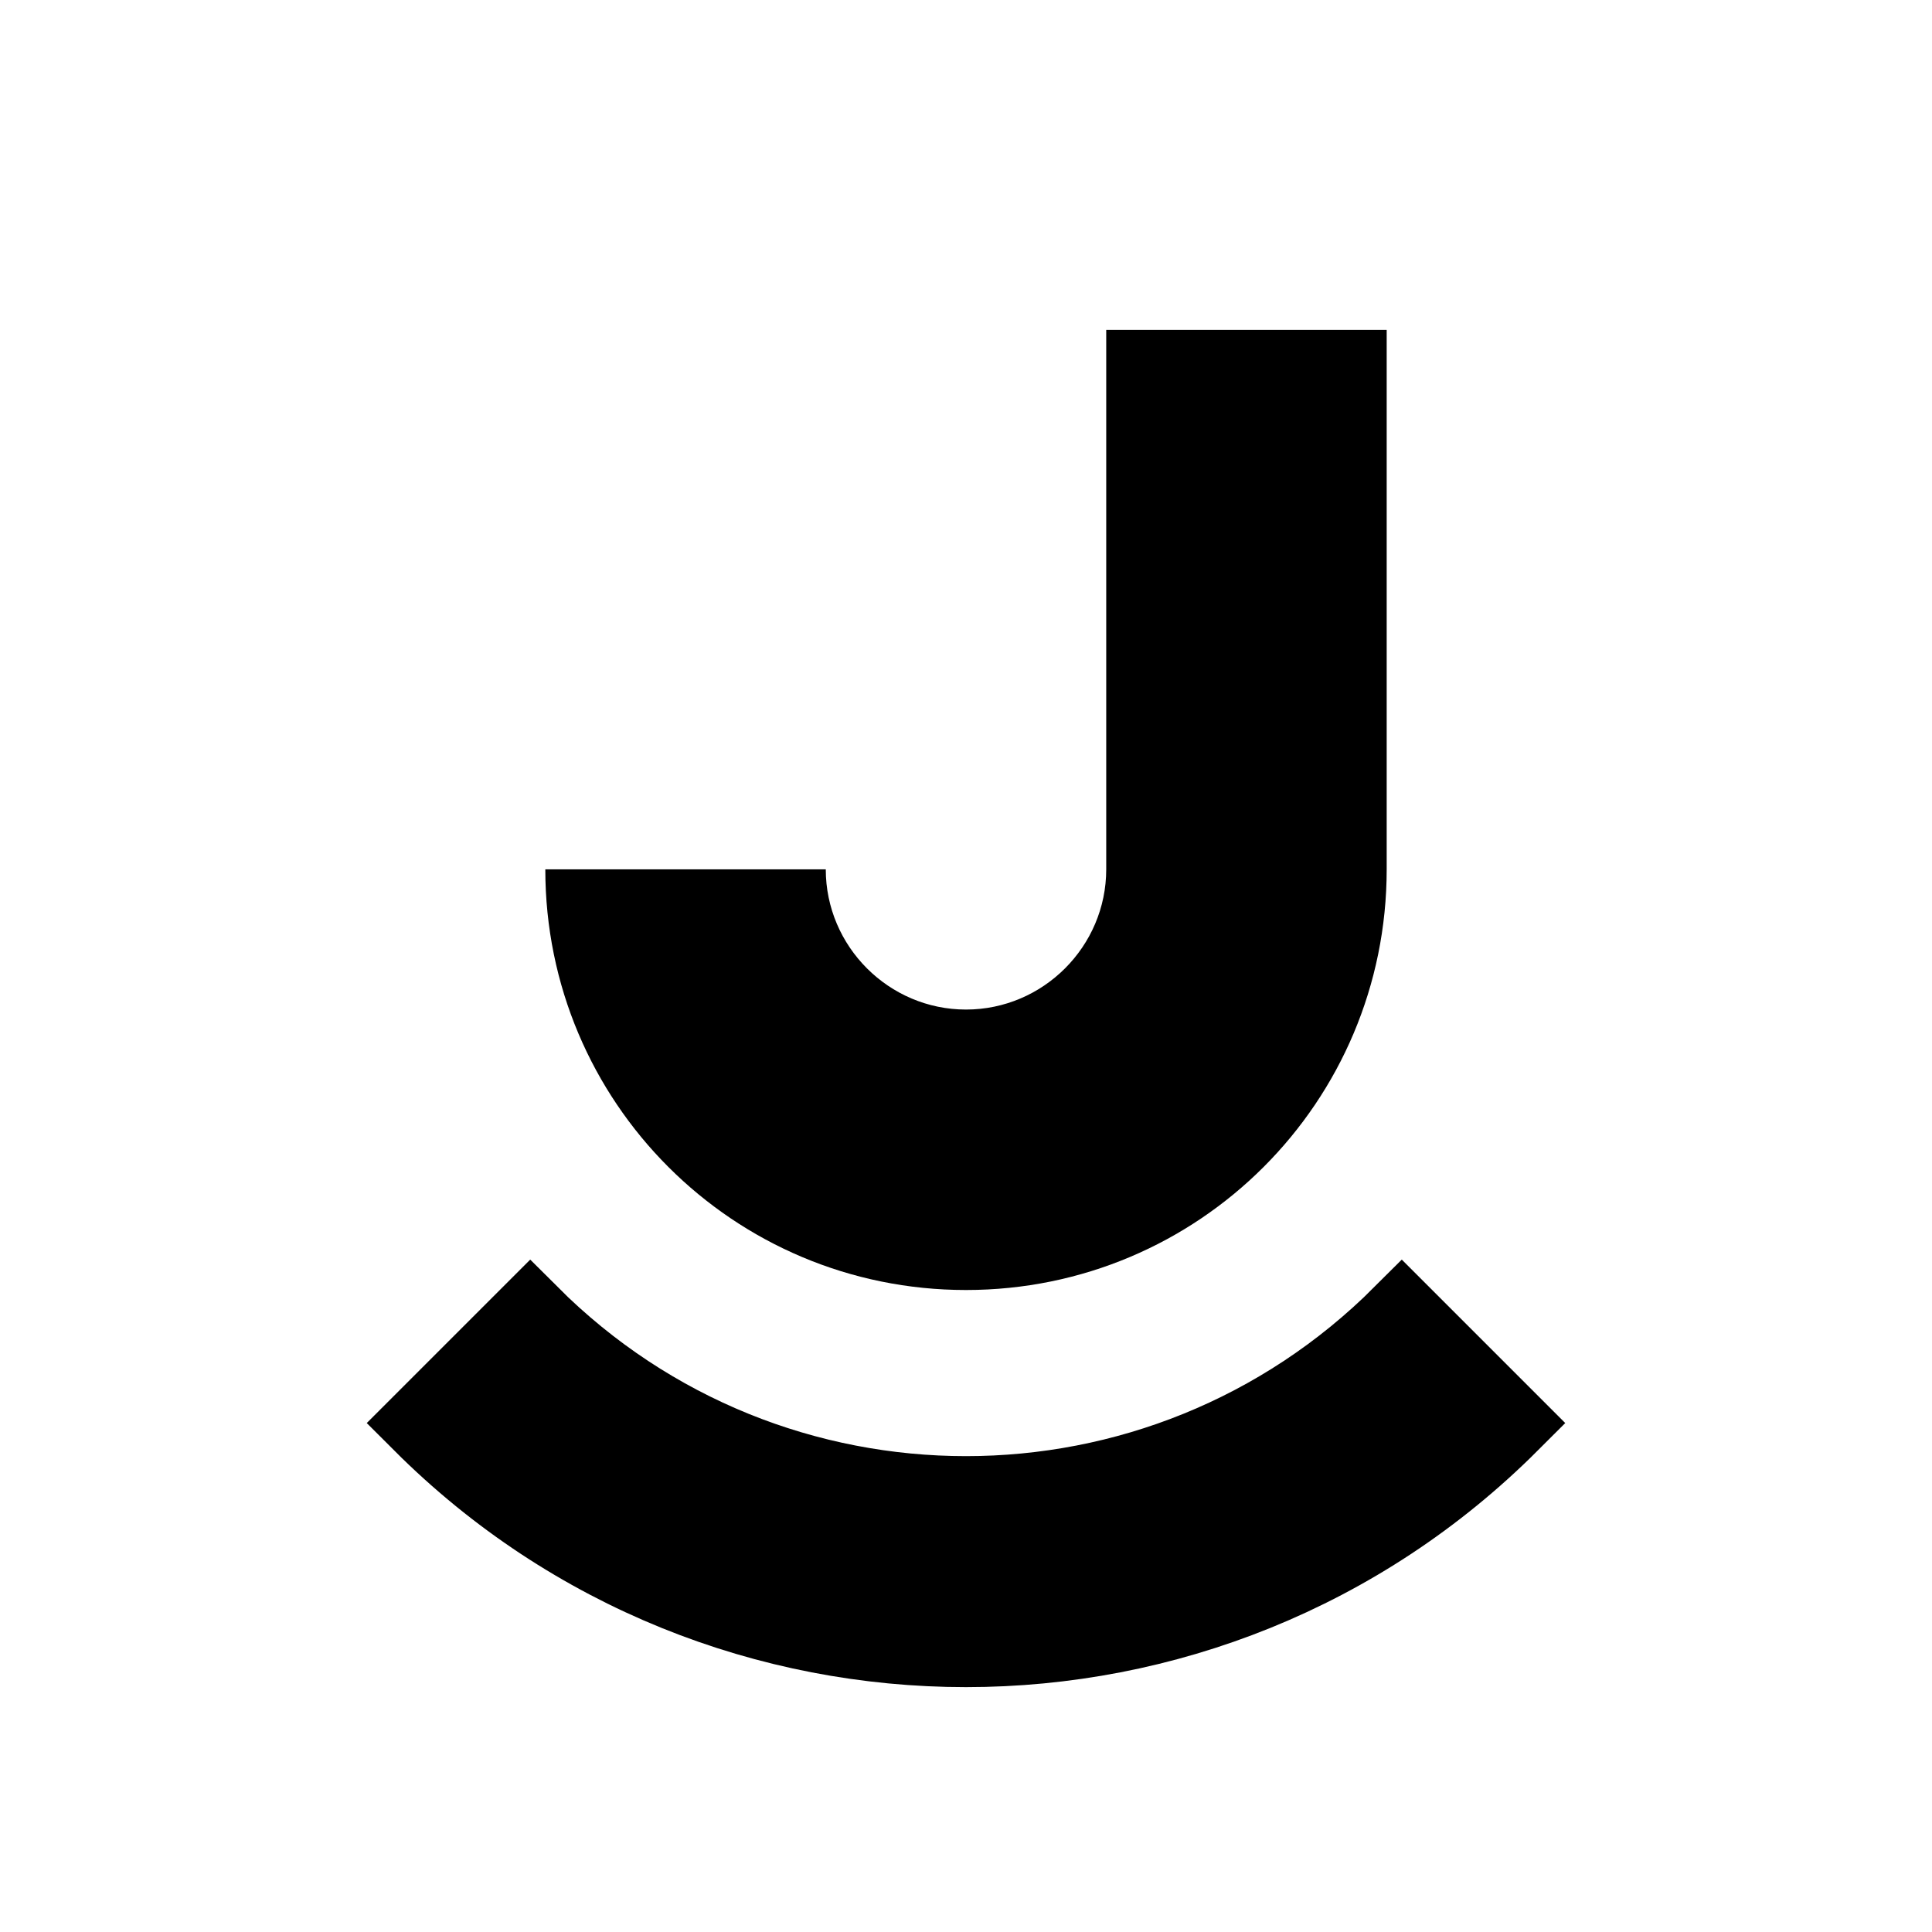
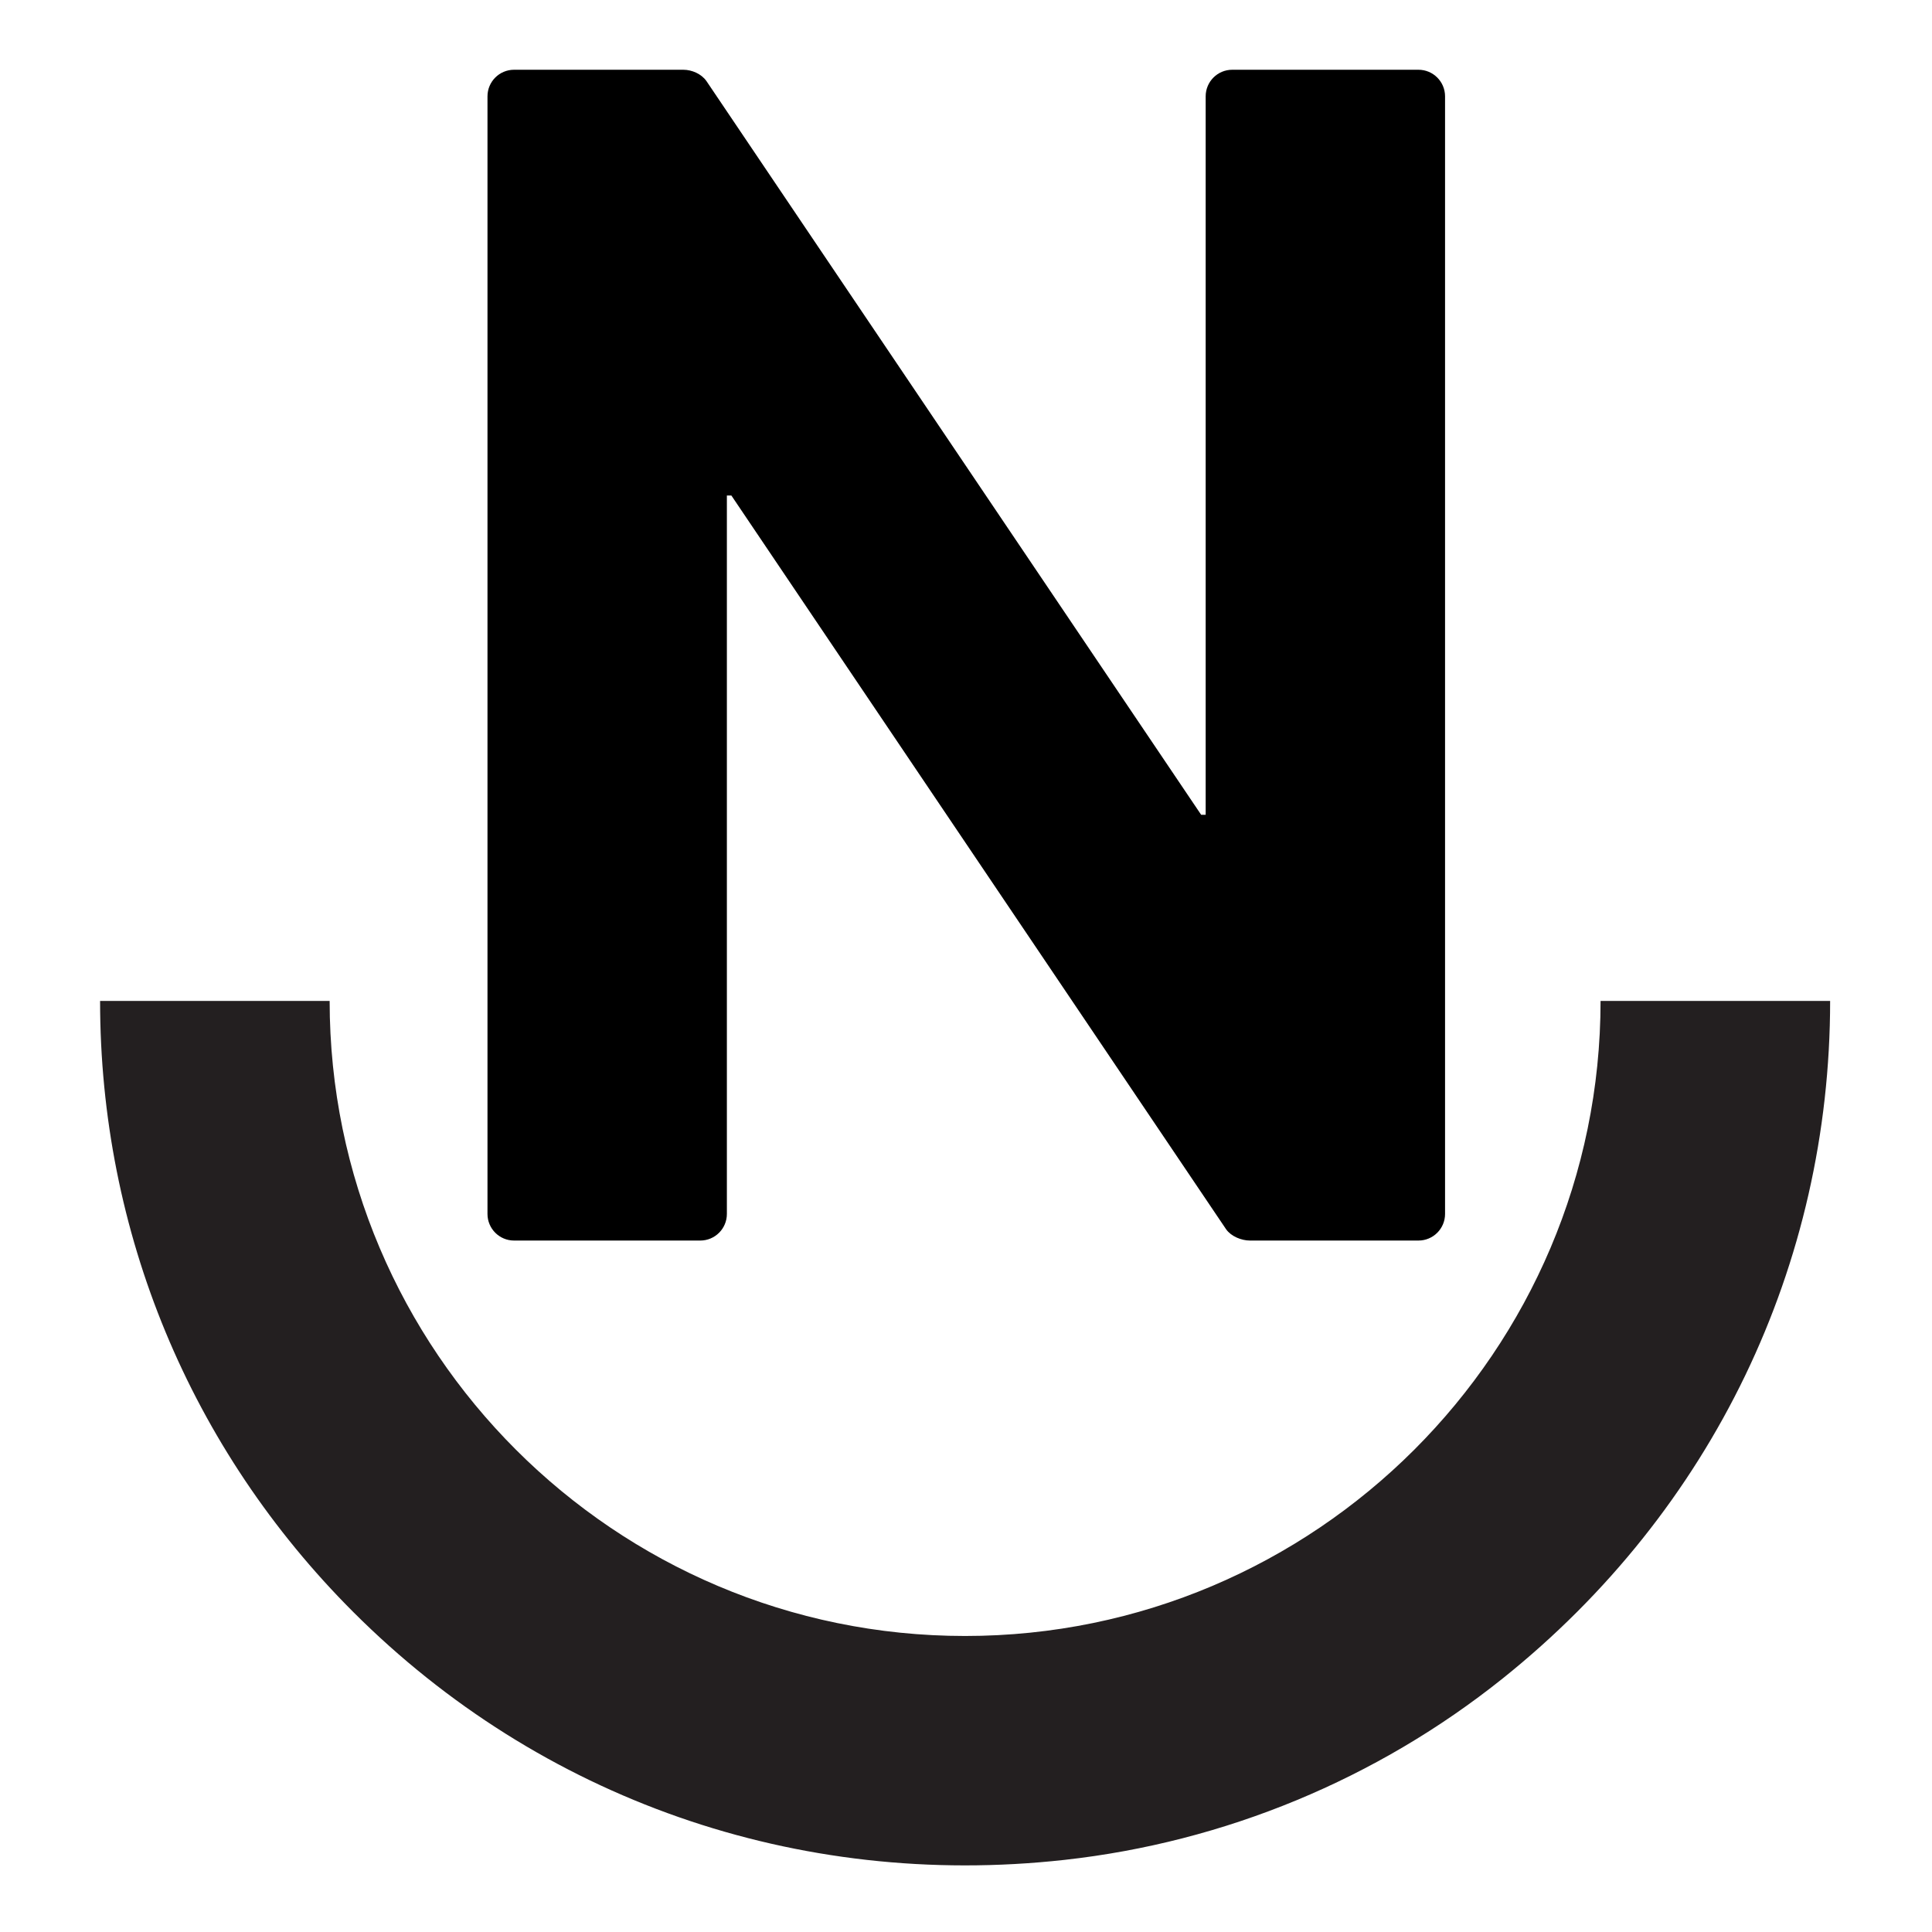
- <svg xmlns="http://www.w3.org/2000/svg" version="1.1" width="2048.00" height="2048.00" viewBox="0 0 2048.0 2048.0">
-   <g id="document" transform="matrix(1,0,0,1,1024.0,1024.0)">
-     <path d="M445.945,-674.314 L445.945,-102.478 C445.945,144.278 246.756,343.467 -7.92415e-05,343.467 C-246.756,343.467 -445.945,144.278 -445.945,-102.478 L-445.945,-102.478 L-148.648,-102.478 L-148.648,-102.478 C-148.648,-20.721 -81.757,46.17 -3.96681e-05,46.17 C81.757,46.17 148.648,-20.721 148.648,-102.478 L148.648,-674.314 L445.945,-674.314 Z " fill="#000000" fill-opacity="1.00" />
-     <path d="M-461.948,369.011 L-577.434,484.497 C-258.691,803.241 258.691,803.241 577.434,484.497 L461.948,369.01 C206.722,624.237 -206.722,624.237 -461.948,369.011 Z " fill="#000000" fill-opacity="1.00" stroke-width="81.73" stroke="#000000" stroke-linecap="square" stroke-linejoin="miter" />
+ <svg xmlns="http://www.w3.org/2000/svg" width="500" zoomAndPan="magnify" viewBox="0 0 375 375" height="500" preserveAspectRatio="xMidYMid meet" version="1.0">
+   <defs>
+     <clipPath id="74e76c7ee2">
+       <path d="M 94.551 13.539 L 280.551 13.539 L 280.551 240.789 L 94.551 240.789 Z M 94.551 13.539 " clip-rule="nonzero" />
+     </clipPath>
+     <clipPath id="ced33a7745">
+       <path d="M 19.324 194.25 L 355.324 194.25 L 355.324 363 L 19.324 363 Z M 19.324 194.25 " clip-rule="nonzero" />
+     </clipPath>
+   </defs>
+   <g clip-path="url(#74e76c7ee2)">
+     <path fill="#000000" d="M 275.32 13.539 L 239.18 13.539 C 236.324 13.539 234.02 15.852 234.02 18.703 L 234.02 158.152 L 233.145 158.152 L 137.109 15.719 C 136.145 14.352 134.309 13.539 132.629 13.539 L 99.781 13.539 C 96.926 13.539 94.621 15.852 94.621 18.703 L 94.621 235.625 C 94.621 238.477 96.926 240.789 99.781 240.789 L 135.922 240.789 C 138.777 240.789 141.086 238.477 141.086 235.625 L 141.086 96.176 L 141.957 96.176 L 237.992 238.609 C 238.961 239.977 240.945 240.789 242.621 240.789 L 275.32 240.789 C 278.176 240.789 280.484 238.477 280.484 235.625 L 280.484 18.703 C 280.484 15.852 278.176 13.539 275.32 13.539 Z M 275.32 13.539 " fill-opacity="1" fill-rule="nonzero" />
+   </g>
+   <g clip-path="url(#ced33a7745)">
+     <path fill="#231f20" d="M 19.426 194.277 L 63.984 194.277 C 63.984 262.246 119.312 317.543 187.324 317.543 C 255.332 317.543 310.668 262.246 310.668 194.277 L 355.227 194.277 C 355.227 245.457 332.449 293.141 291.695 325.77 C 267.266 345.316 237.707 357.562 206.602 361.004 C 154.684 366.75 104.82 349.125 68.602 312.922 C 36.891 281.227 19.426 239.09 19.426 194.277 Z M 19.426 194.277 " fill-opacity="1" fill-rule="nonzero" />
  </g>
</svg>
